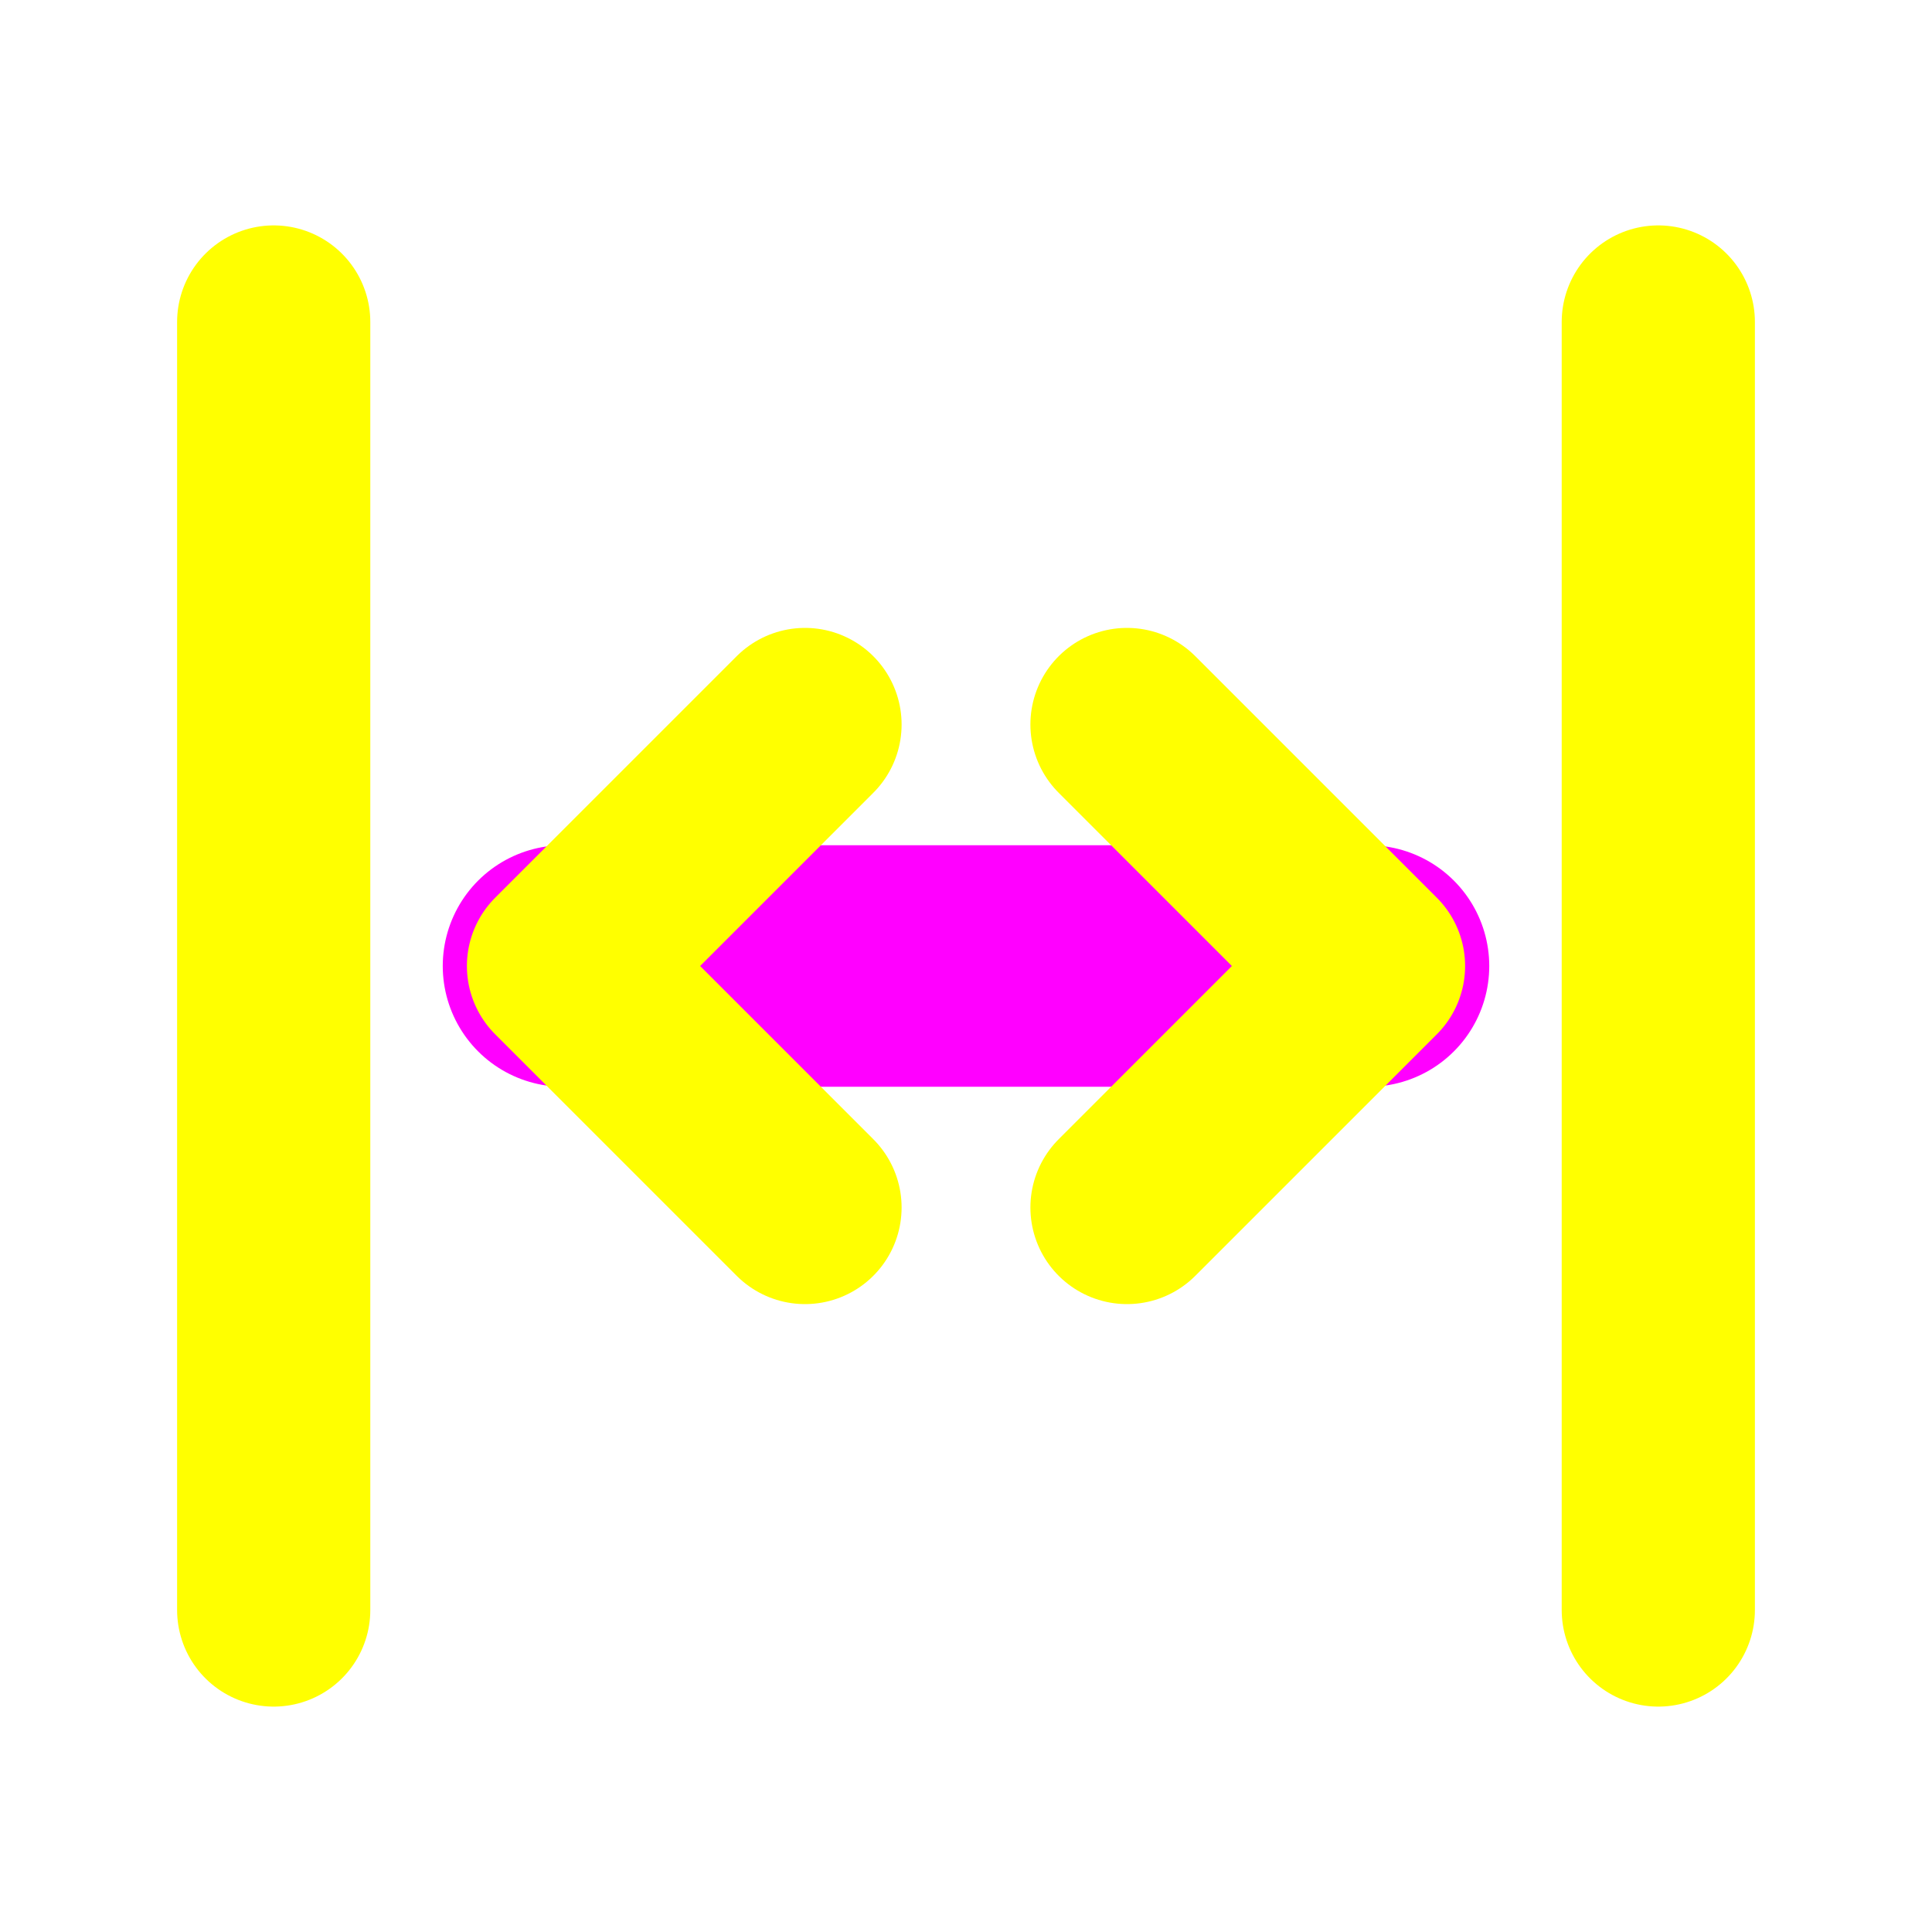
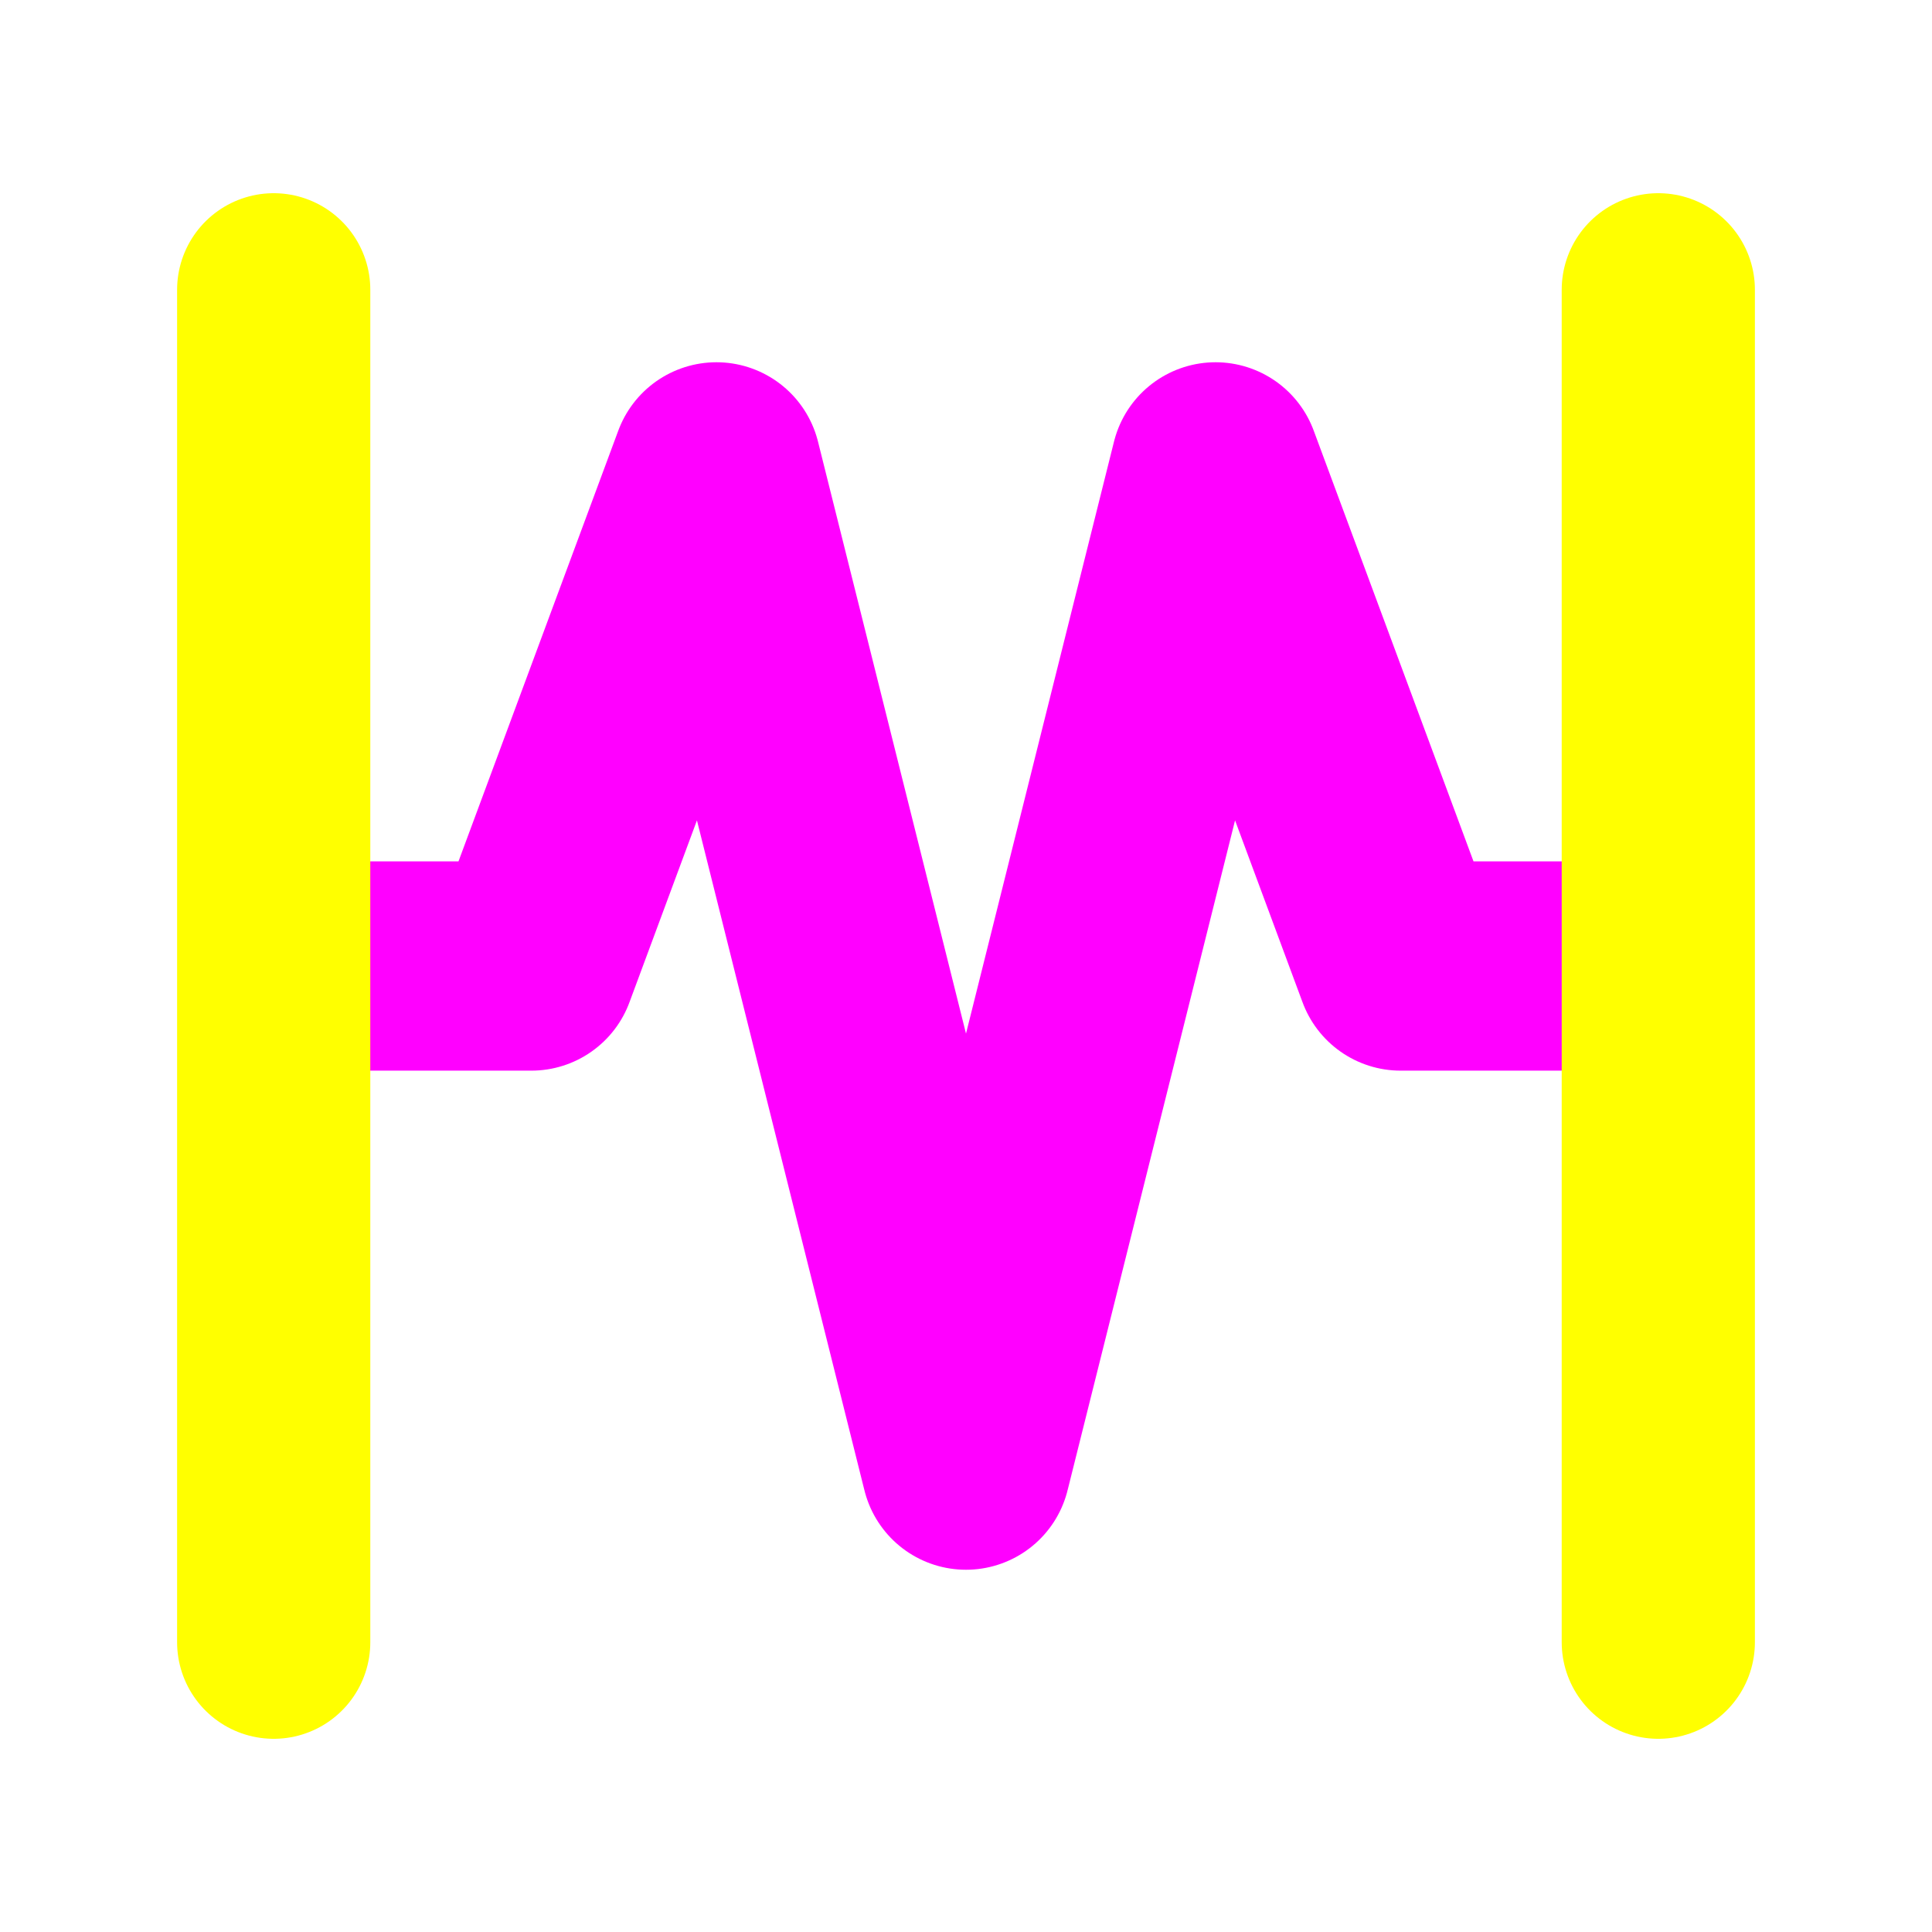
<svg xmlns="http://www.w3.org/2000/svg" viewBox="0 0 24 24" width="24" height="24">
-   <path d="M3.4 4V20M20.6 4V20" stroke-width="2.4" stroke-linecap="round" fill="none" stroke="#FFFF00" />
-   <path d="M7 12H17" stroke-width="3" stroke-linecap="round" fill="none" stroke="#FF00FF" />
-   <path d="M10 9L7 12L10 15M14 9L17 12L14 15" stroke-width="2.4" stroke-linecap="round" stroke-linejoin="round" fill="none" stroke="#FFFF00" />
+   <path d="M4 12H6.6L8.9 5.8L12 18.2L15.1 5.8L17.4 12H20" stroke-width="2.6" stroke-linecap="round" stroke-linejoin="round" fill="none" stroke="#FF00FF" />
+   <path d="M3.4 3.6V20.4M20.6 3.6V20.4" stroke-width="2.4" stroke-linecap="round" fill="none" stroke="#FFFF00" />
</svg>
